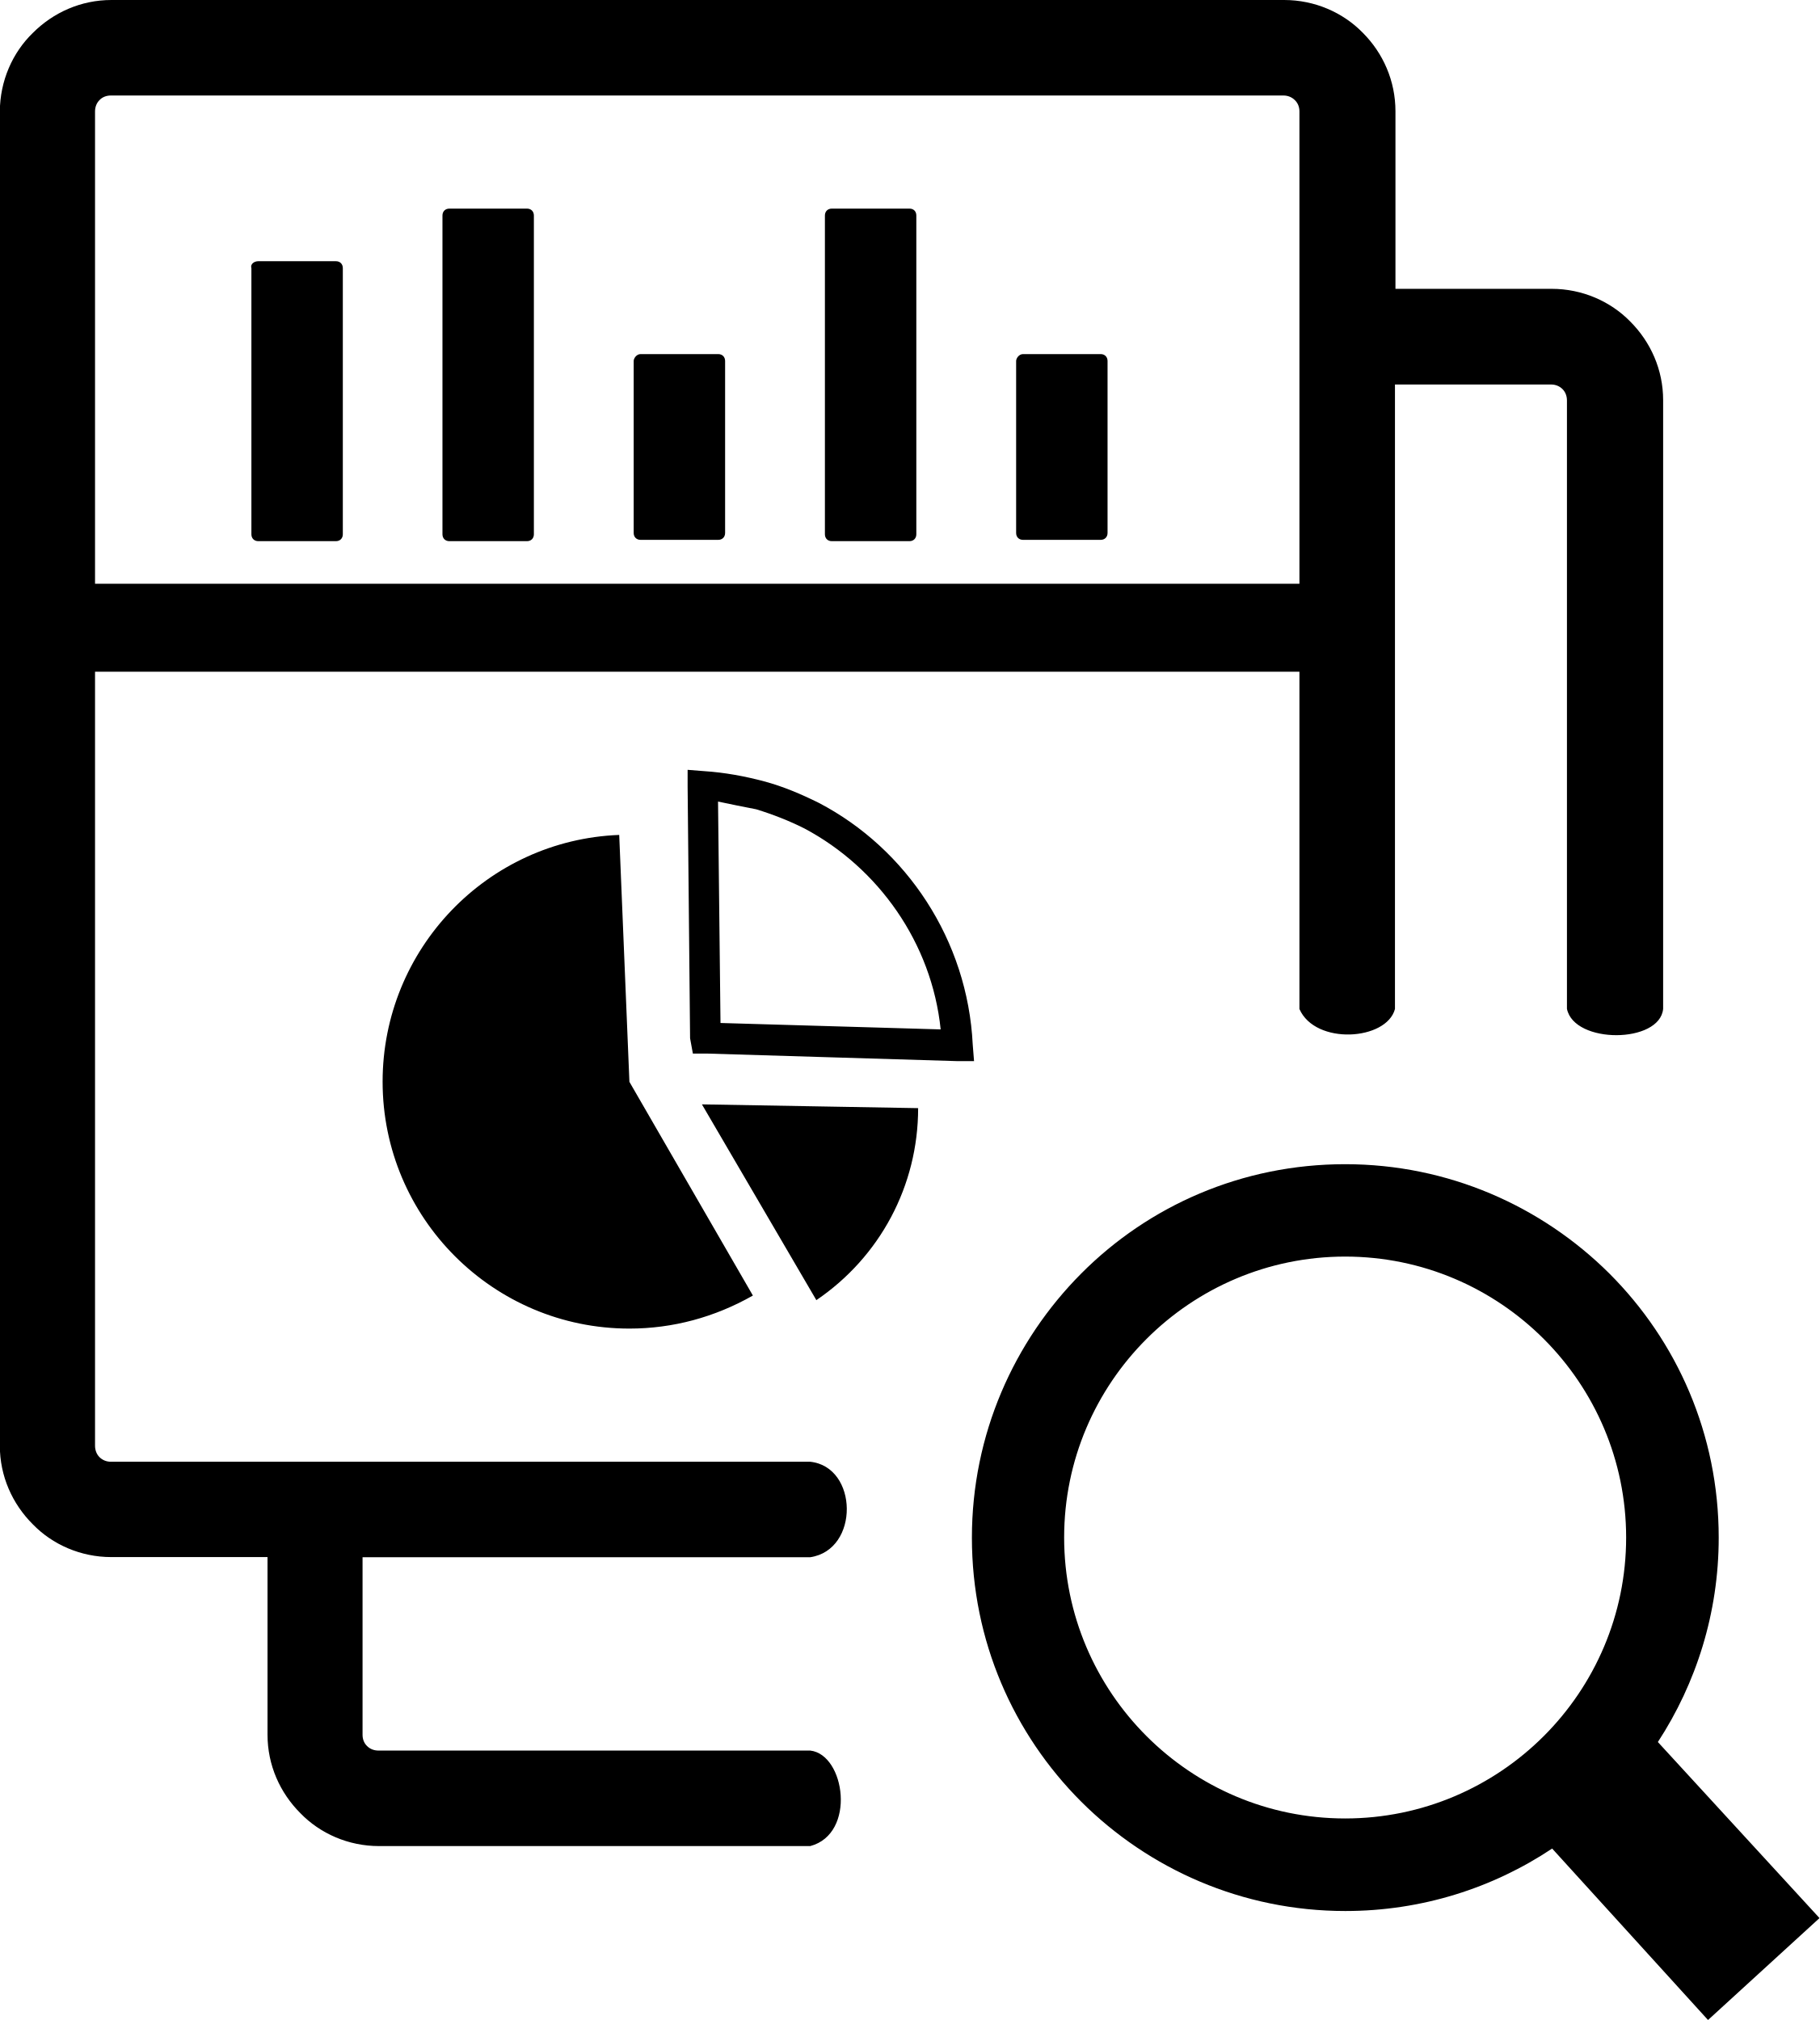
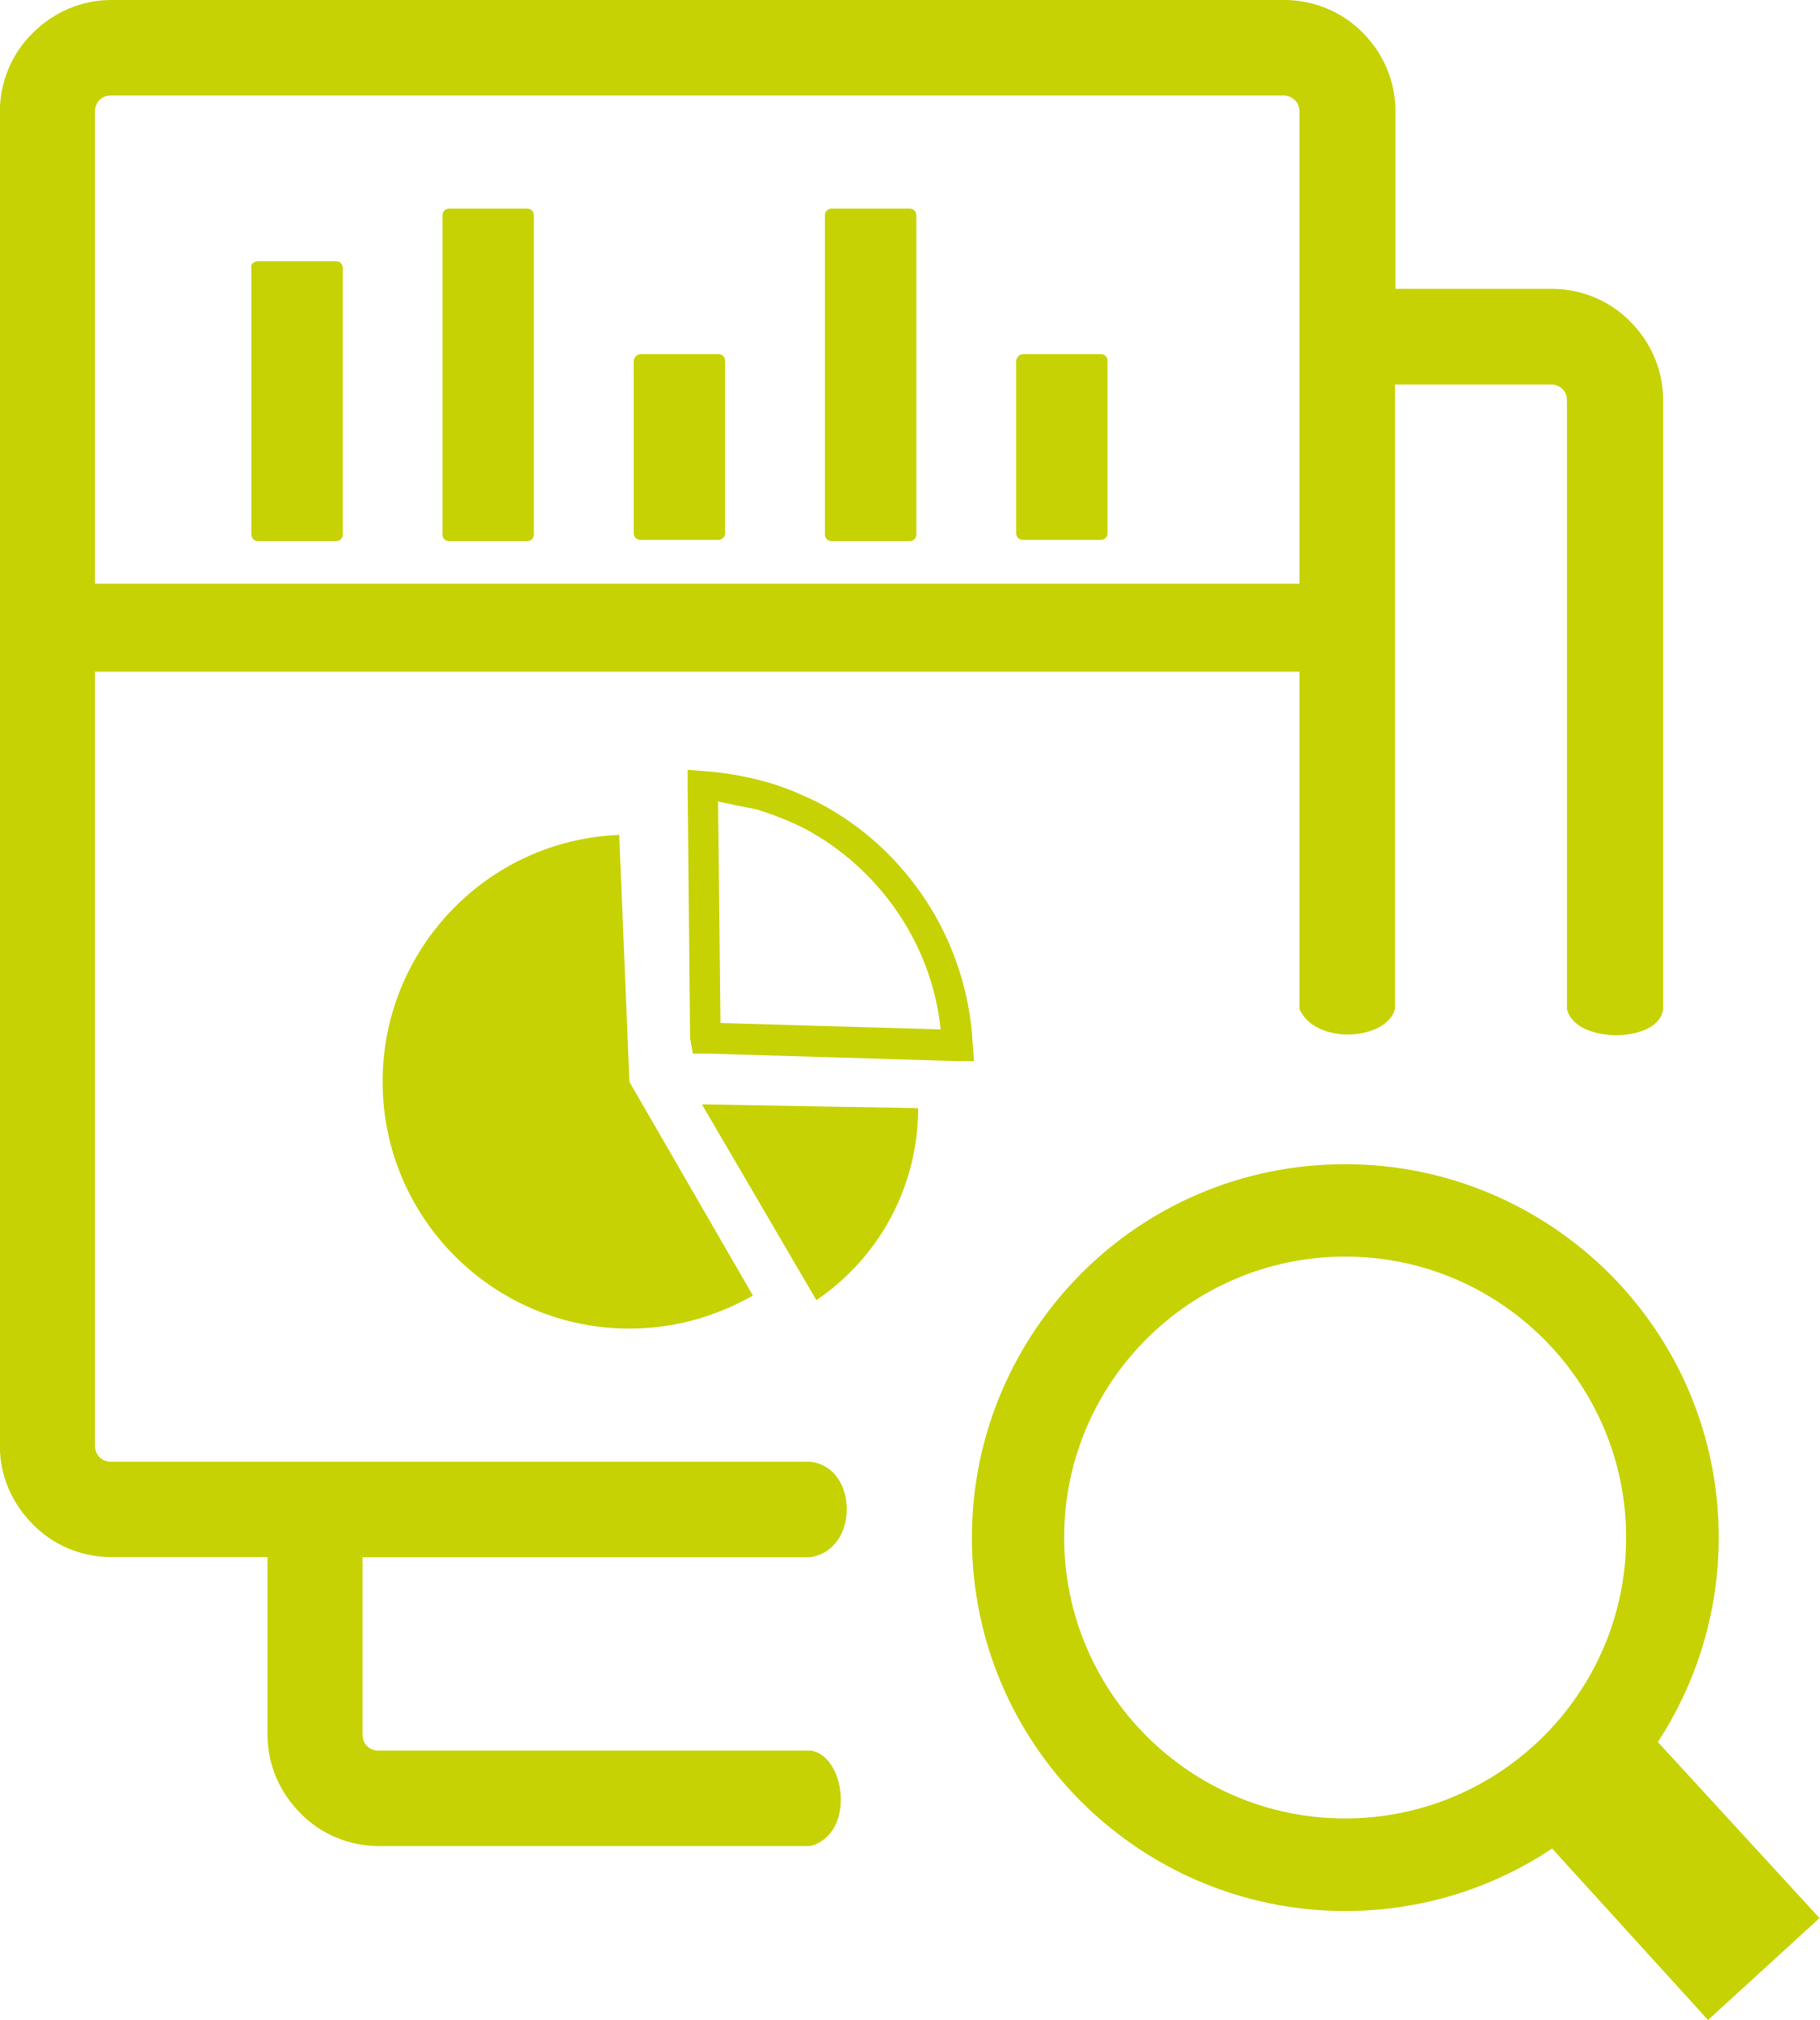
- <svg xmlns="http://www.w3.org/2000/svg" version="1.1" id="Layer_1" x="0px" y="0px" viewBox="0 0 110.66 122.88" style="enable-background:new 0 0 110.66 122.88" xml:space="preserve">
+ <svg xmlns="http://www.w3.org/2000/svg" version="1.1" id="Layer_1" x="0px" y="0px" viewBox="0 0 110.66 122.88" fill="#C6D204" style="enable-background:new 0 0 110.66 122.88" xml:space="preserve">
  <style type="text/css">.st0{fill-rule:evenodd;clip-rule:evenodd;}</style>
  <g>
    <path class="st0" d="M81.81,70.82c6.27,0,11.95,2.55,16.07,6.65c4.12,4.12,6.65,9.78,6.65,16.07c0,4.58-1.37,8.86-3.7,12.43 l9.83,10.71l-6.78,6.2l-9.48-10.43c-3.6,2.4-7.93,3.8-12.58,3.8c-6.27,0-11.95-2.55-16.06-6.65c-4.12-4.12-6.65-9.78-6.65-16.06 c0-6.27,2.55-11.95,6.65-16.07C69.86,73.35,75.53,70.82,81.81,70.82L81.81,70.82L81.81,70.82z M5.78,40.86L5.78,40.86l0,47.09 c0,0.27,0.1,0.52,0.27,0.69c0.17,0.17,0.41,0.28,0.69,0.28h42.53c2.93,0.3,3.02,5.37,0,5.81H22.05v10.8c0,0.28,0.1,0.52,0.28,0.69 c0.17,0.17,0.41,0.27,0.69,0.27l26.26,0c2.12,0.24,2.81,5.06,0,5.81H23.05c-1.86,0-3.58-0.76-4.78-2c-1.24-1.24-2-2.92-2-4.78 l0-10.8h-9.5c-1.86,0-3.58-0.76-4.78-2c-1.24-1.24-2-2.92-2-4.78V6.78C0,4.92,0.76,3.2,2,2c1.24-1.24,2.92-2,4.78-2H78.1 c1.86,0,3.58,0.76,4.78,1.99c1.24,1.24,1.99,2.93,1.99,4.78v10.8l0,0l0,0h9.5c1.86,0,3.58,0.76,4.78,1.99c1.24,1.24,2,2.93,2,4.78 v37.03c-0.2,2.12-5.41,2.15-5.85,0V24.36c0-0.28-0.1-0.52-0.27-0.69c-0.17-0.17-0.41-0.28-0.69-0.28h-9.5v37.99 c-0.51,1.92-4.84,2.21-5.81,0V40.86h0H5.78L5.78,40.86z M5.78,35.51L5.78,35.51h73.25h0V6.78c0-0.28-0.1-0.52-0.28-0.69 c-0.17-0.17-0.41-0.28-0.69-0.28H6.74c-0.28,0-0.52,0.1-0.69,0.28C5.88,6.26,5.78,6.5,5.78,6.78V35.51L5.78,35.51z M38.96,21.54 h4.72c0.25,0,0.42,0.17,0.42,0.42v10.46c0,0.25-0.17,0.42-0.42,0.42h-4.72c-0.25,0-0.42-0.17-0.42-0.42V21.96 C38.54,21.8,38.71,21.54,38.96,21.54L38.96,21.54L38.96,21.54L38.96,21.54z M62.22,21.54h4.72c0.25,0,0.42,0.17,0.42,0.42v10.46 c0,0.25-0.17,0.42-0.42,0.42h-4.72c-0.25,0-0.42-0.17-0.42-0.42V21.96C61.8,21.8,61.97,21.54,62.22,21.54L62.22,21.54L62.22,21.54 L62.22,21.54z M50.59,12.69h4.72c0.26,0,0.42,0.17,0.42,0.42v19.39c0,0.25-0.17,0.42-0.42,0.42h-4.72c-0.25,0-0.42-0.17-0.42-0.42 V13.11C50.17,12.86,50.34,12.69,50.59,12.69L50.59,12.69L50.59,12.69L50.59,12.69z M15.71,15.89h4.72c0.25,0,0.42,0.17,0.42,0.42 v16.19c0,0.25-0.17,0.42-0.42,0.42h-4.72c-0.25,0-0.42-0.17-0.42-0.42V16.32C15.21,16.06,15.46,15.89,15.71,15.89L15.71,15.89 L15.71,15.89L15.71,15.89L15.71,15.89z M27.33,12.69h4.72c0.25,0,0.42,0.17,0.42,0.42v19.39c0,0.25-0.17,0.42-0.42,0.42h-4.72 c-0.25,0-0.42-0.17-0.42-0.42V13.11C26.91,12.86,27.08,12.69,27.33,12.69L27.33,12.69L27.33,12.69L27.33,12.69z M42.69,67.18 l13.15,0.23c0,4.72-2.32,9.05-6.19,11.68L42.69,67.18L42.69,67.18L42.69,67.18L42.69,67.18z M41.97,63.16l-0.15-15.32v-1.01 l1.01,0.08l0,0l0,0c1.24,0.08,2.48,0.31,3.64,0.62c1.16,0.31,2.24,0.77,3.33,1.31c5.34,2.79,9.05,8.36,9.36,14.7l0.08,1.01h-1.01 l-15.24-0.46h-0.85L41.97,63.16L41.97,63.16L41.97,63.16L41.97,63.16z M43.67,48.76l0.15,13.47l13.39,0.39 c-0.54-5.26-3.79-9.83-8.28-12.22C48,49.93,47,49.54,45.99,49.23C45.14,49.07,44.44,48.92,43.67,48.76L43.67,48.76L43.67,48.76 L43.67,48.76z M38.28,65.81l7.51,13c-2.32,1.32-4.87,2.01-7.51,2.01c-8.28,0-15.01-6.73-15.01-15.02c0-8.05,6.35-14.7,14.39-15.01 L38.28,65.81L38.28,65.81L38.28,65.81L38.28,65.81z M93.89,81.45c-3.09-3.09-7.36-5.01-12.08-5.01c-4.71,0-8.99,1.92-12.08,5.01 c-3.09,3.09-5.01,7.36-5.01,12.08c0,4.71,1.92,8.99,5.01,12.08c3.09,3.09,7.36,5.01,12.08,5.01c4.71,0,8.99-1.92,12.08-5.01 c3.09-3.09,5.01-7.37,5.01-12.08C98.9,88.82,96.98,84.54,93.89,81.45L93.89,81.45L93.89,81.45L93.89,81.45z" />
  </g>
</svg>
